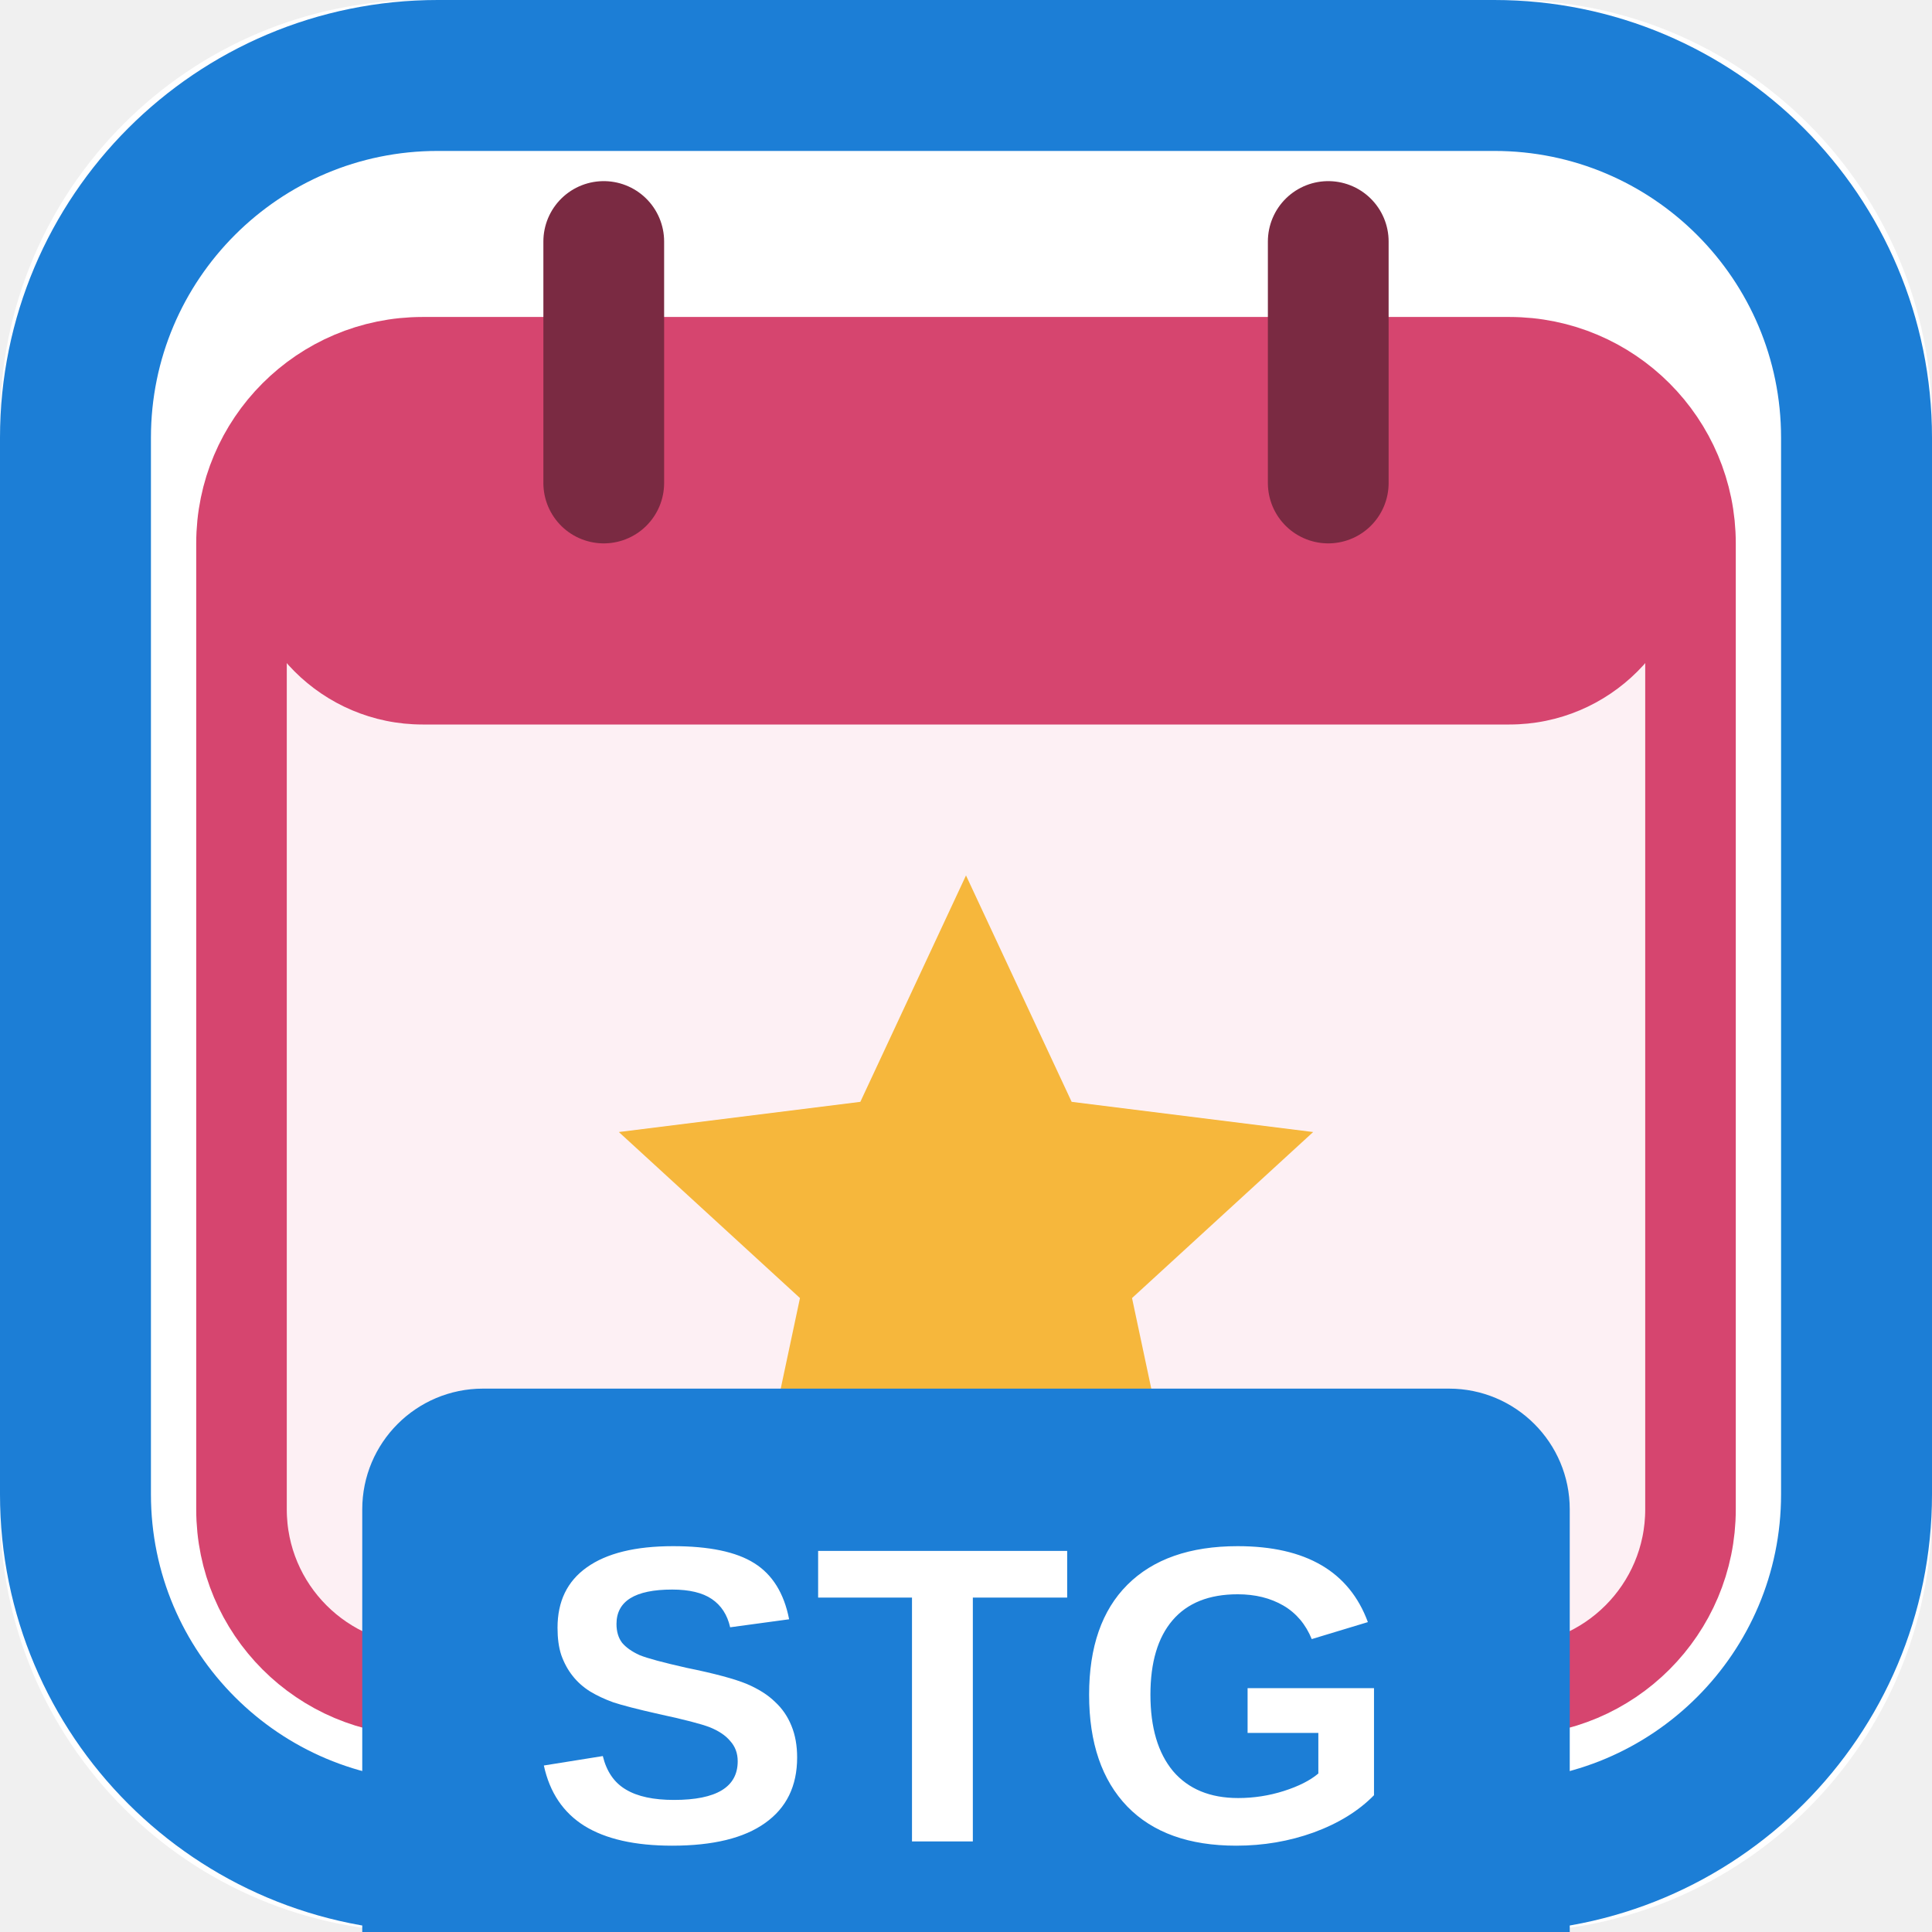
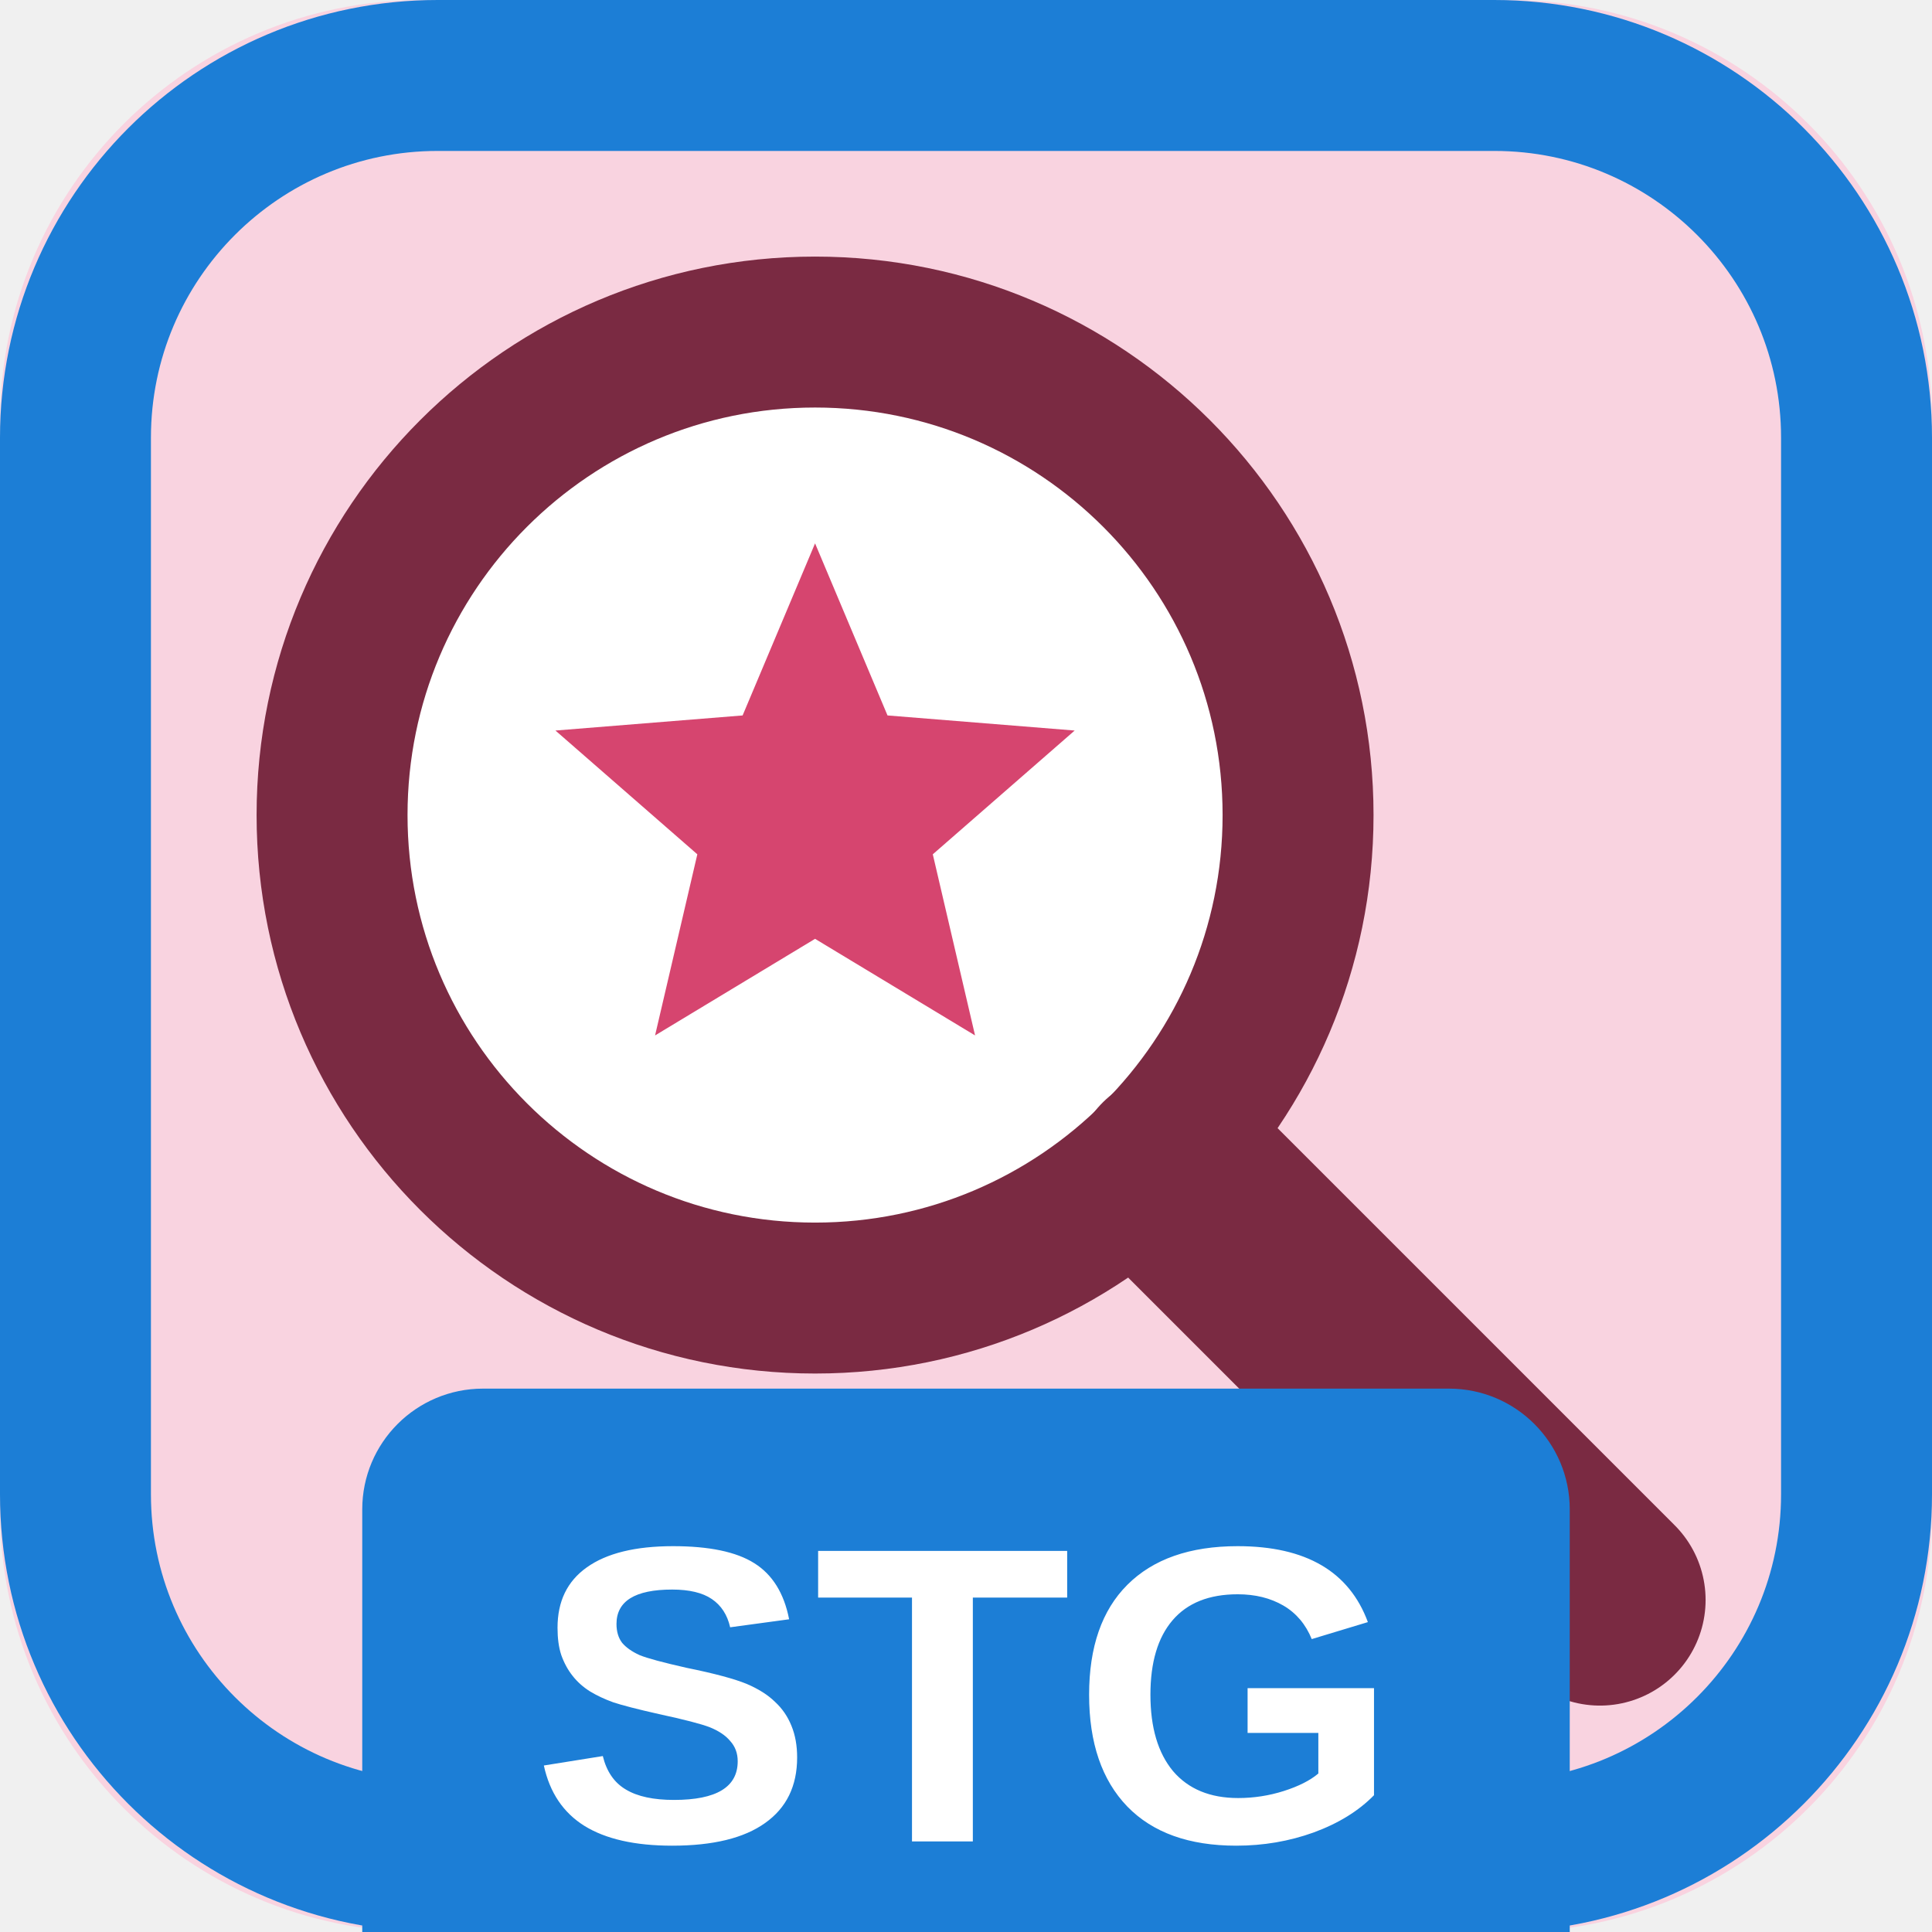
<svg xmlns="http://www.w3.org/2000/svg" viewBox="0 0 64 64" width="256" height="256">
-   <rect width="64" height="64" rx="14" fill="#fff" />
-   <rect x="8" y="12" width="48" height="44" rx="6" fill="#fdf0f4" stroke="#d6456f" stroke-width="3" />
-   <rect x="8" y="12" width="48" height="12" rx="6" fill="#d6456f" />
-   <path d="M20 8v8M44 8v8" stroke="#7a2a42" stroke-width="4" stroke-linecap="round" />
-   <path d="M32 29l3.5 7.5 8 1-6 5.5 1.7 8L32 47l-7.2 4 1.7-8-6-5.5 8-1z" fill="#f6b73c" />
+   <rect width="64" height="64" rx="14" fill="#f9d3e0" />
+   <circle cx="27" cy="27" r="16" fill="#fff" stroke="#7a2a42" stroke-width="5" />
+   <path d="M39 39l14 14" stroke="#7a2a42" stroke-width="7" stroke-linecap="round" />
+   <polygon points="27.0,18.0 24.6,23.7 18.4,24.2 23.1,28.3 21.7,34.3 27.0,31.1 32.3,34.3 30.9,28.3 35.6,24.2 29.4,23.7" fill="#d6456f" />
  <rect x="2.5" y="2.5" width="59" height="59" rx="12" fill="none" stroke="#1c7ed6" stroke-width="5" />
  <path d="M12 64V50a4 4 0 0 1 4-4h32a4 4 0 0 1 4 4v14z" fill="#1c7ed6" />
  <text x="32" y="61" font-size="14" font-weight="900" text-anchor="middle" fill="#fff" font-family="Arial,Helvetica,sans-serif">STG</text>
</svg>
